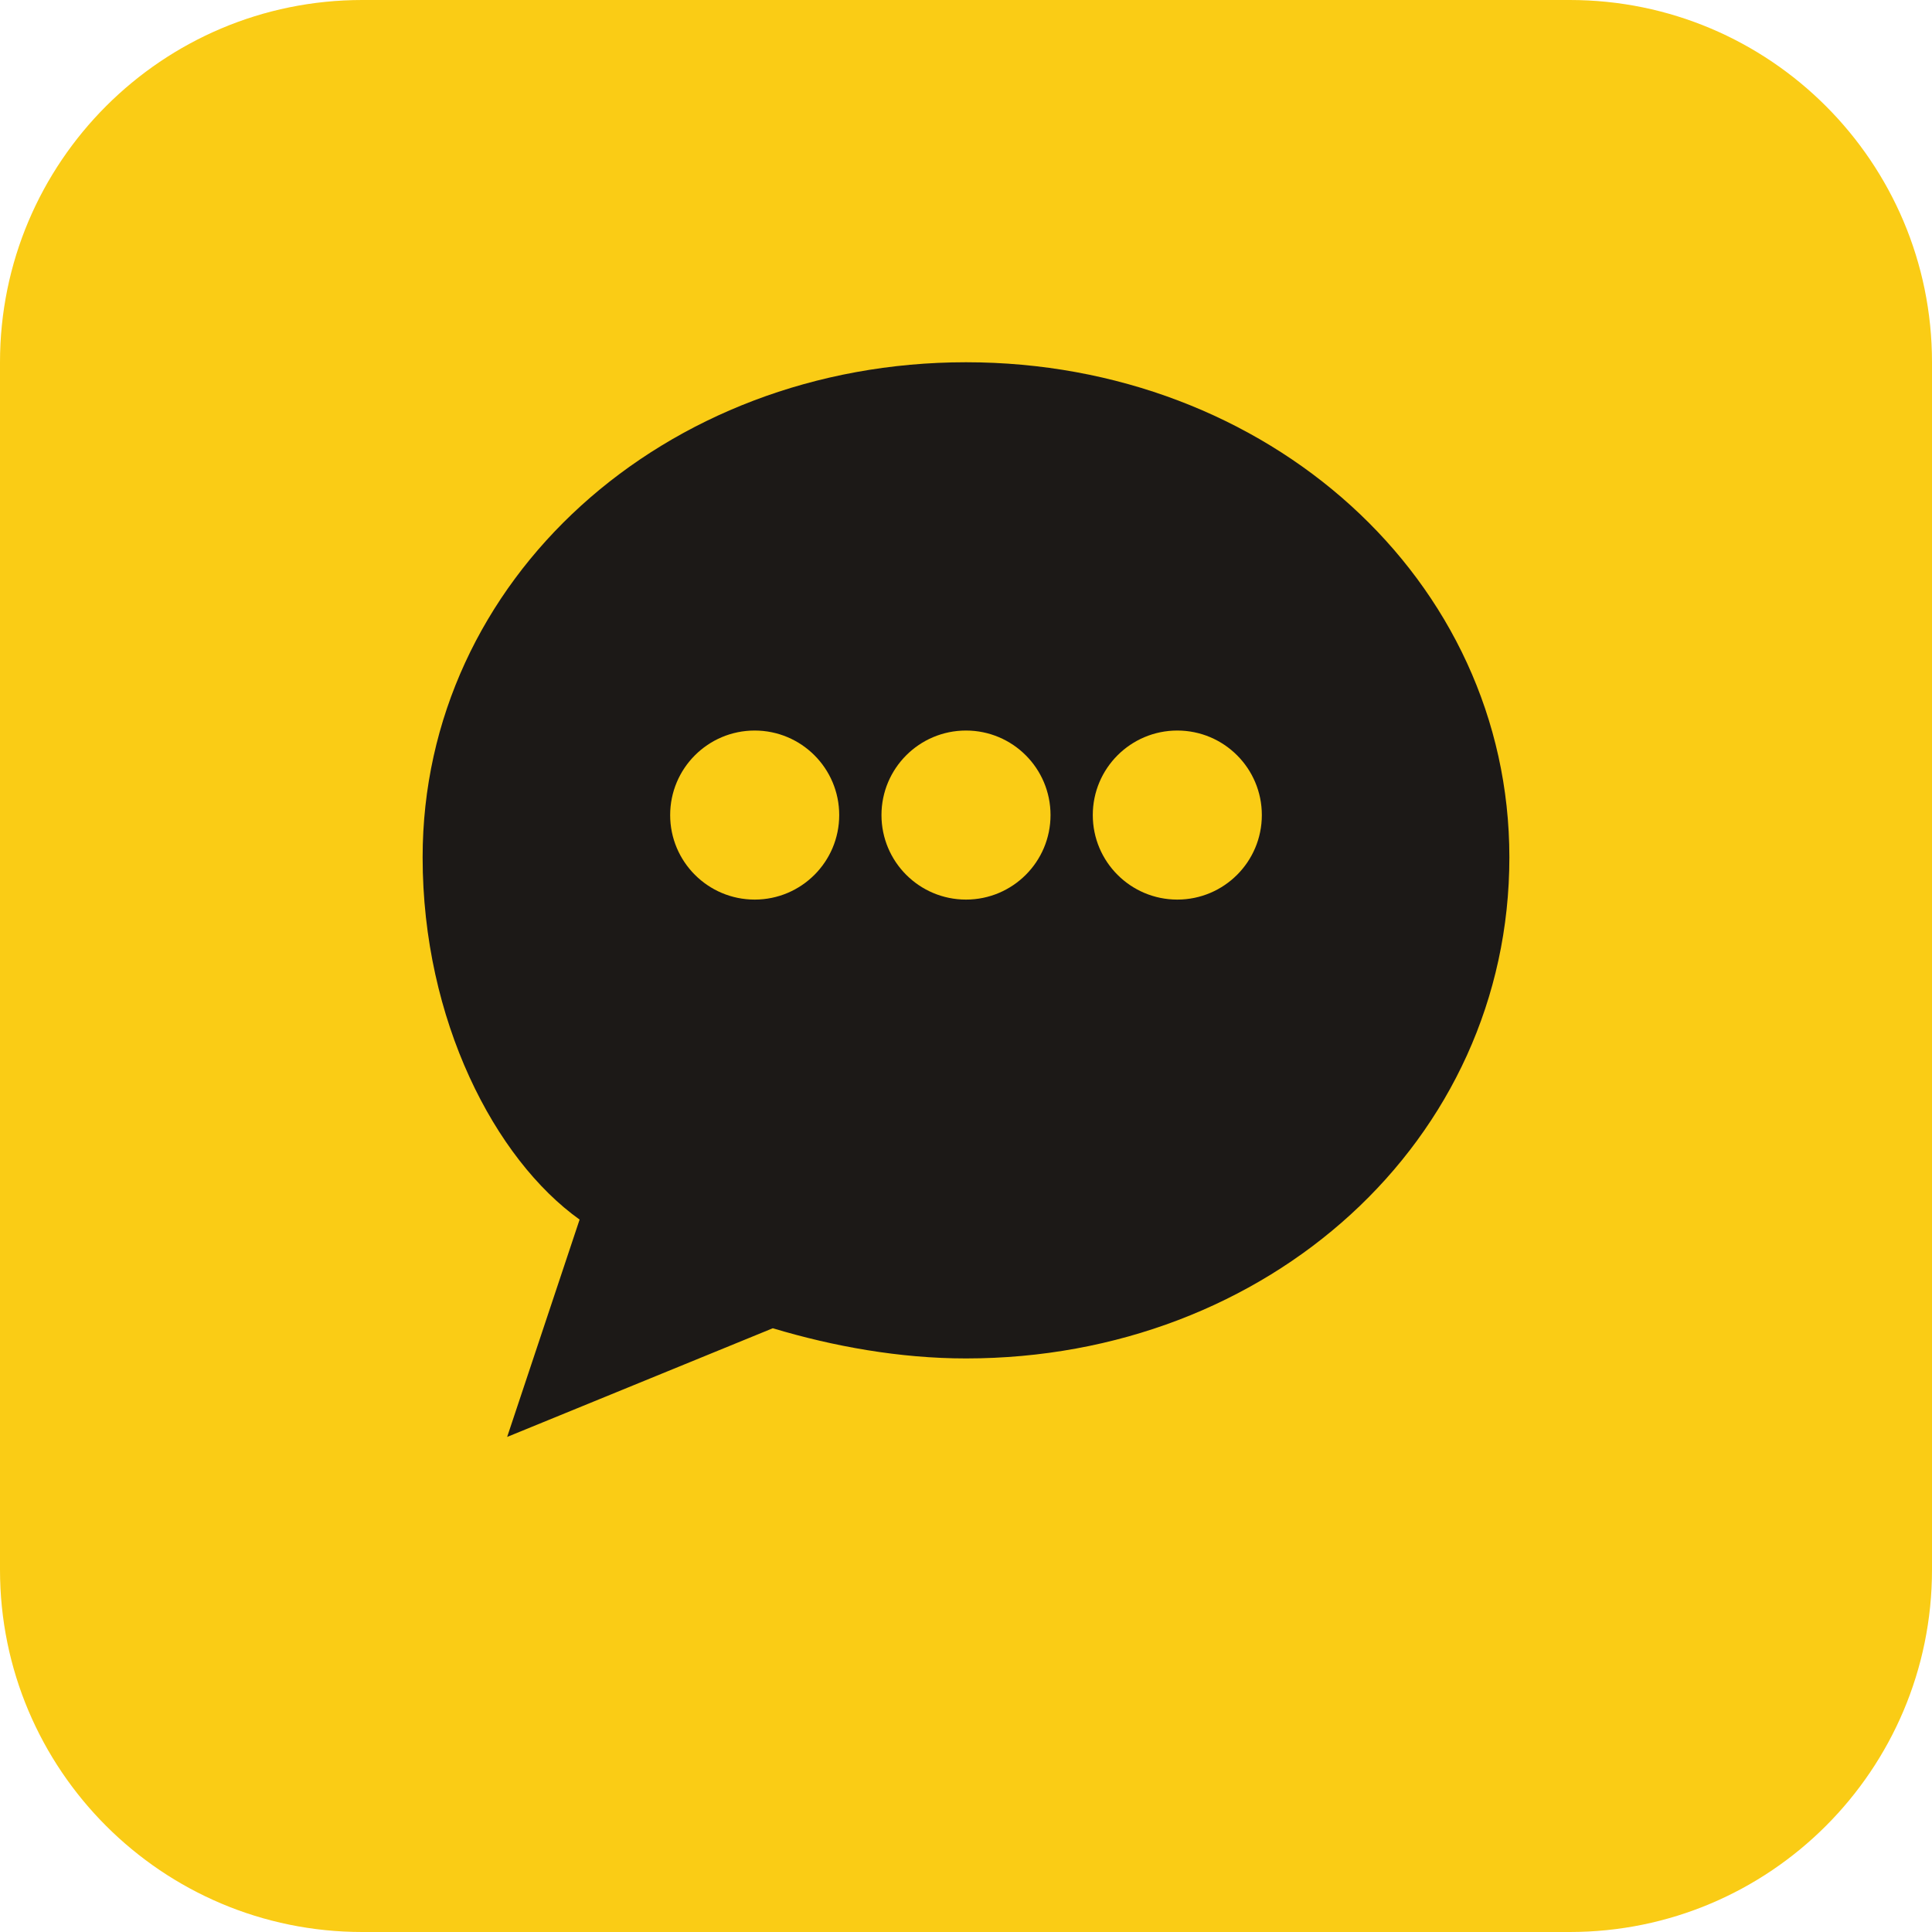
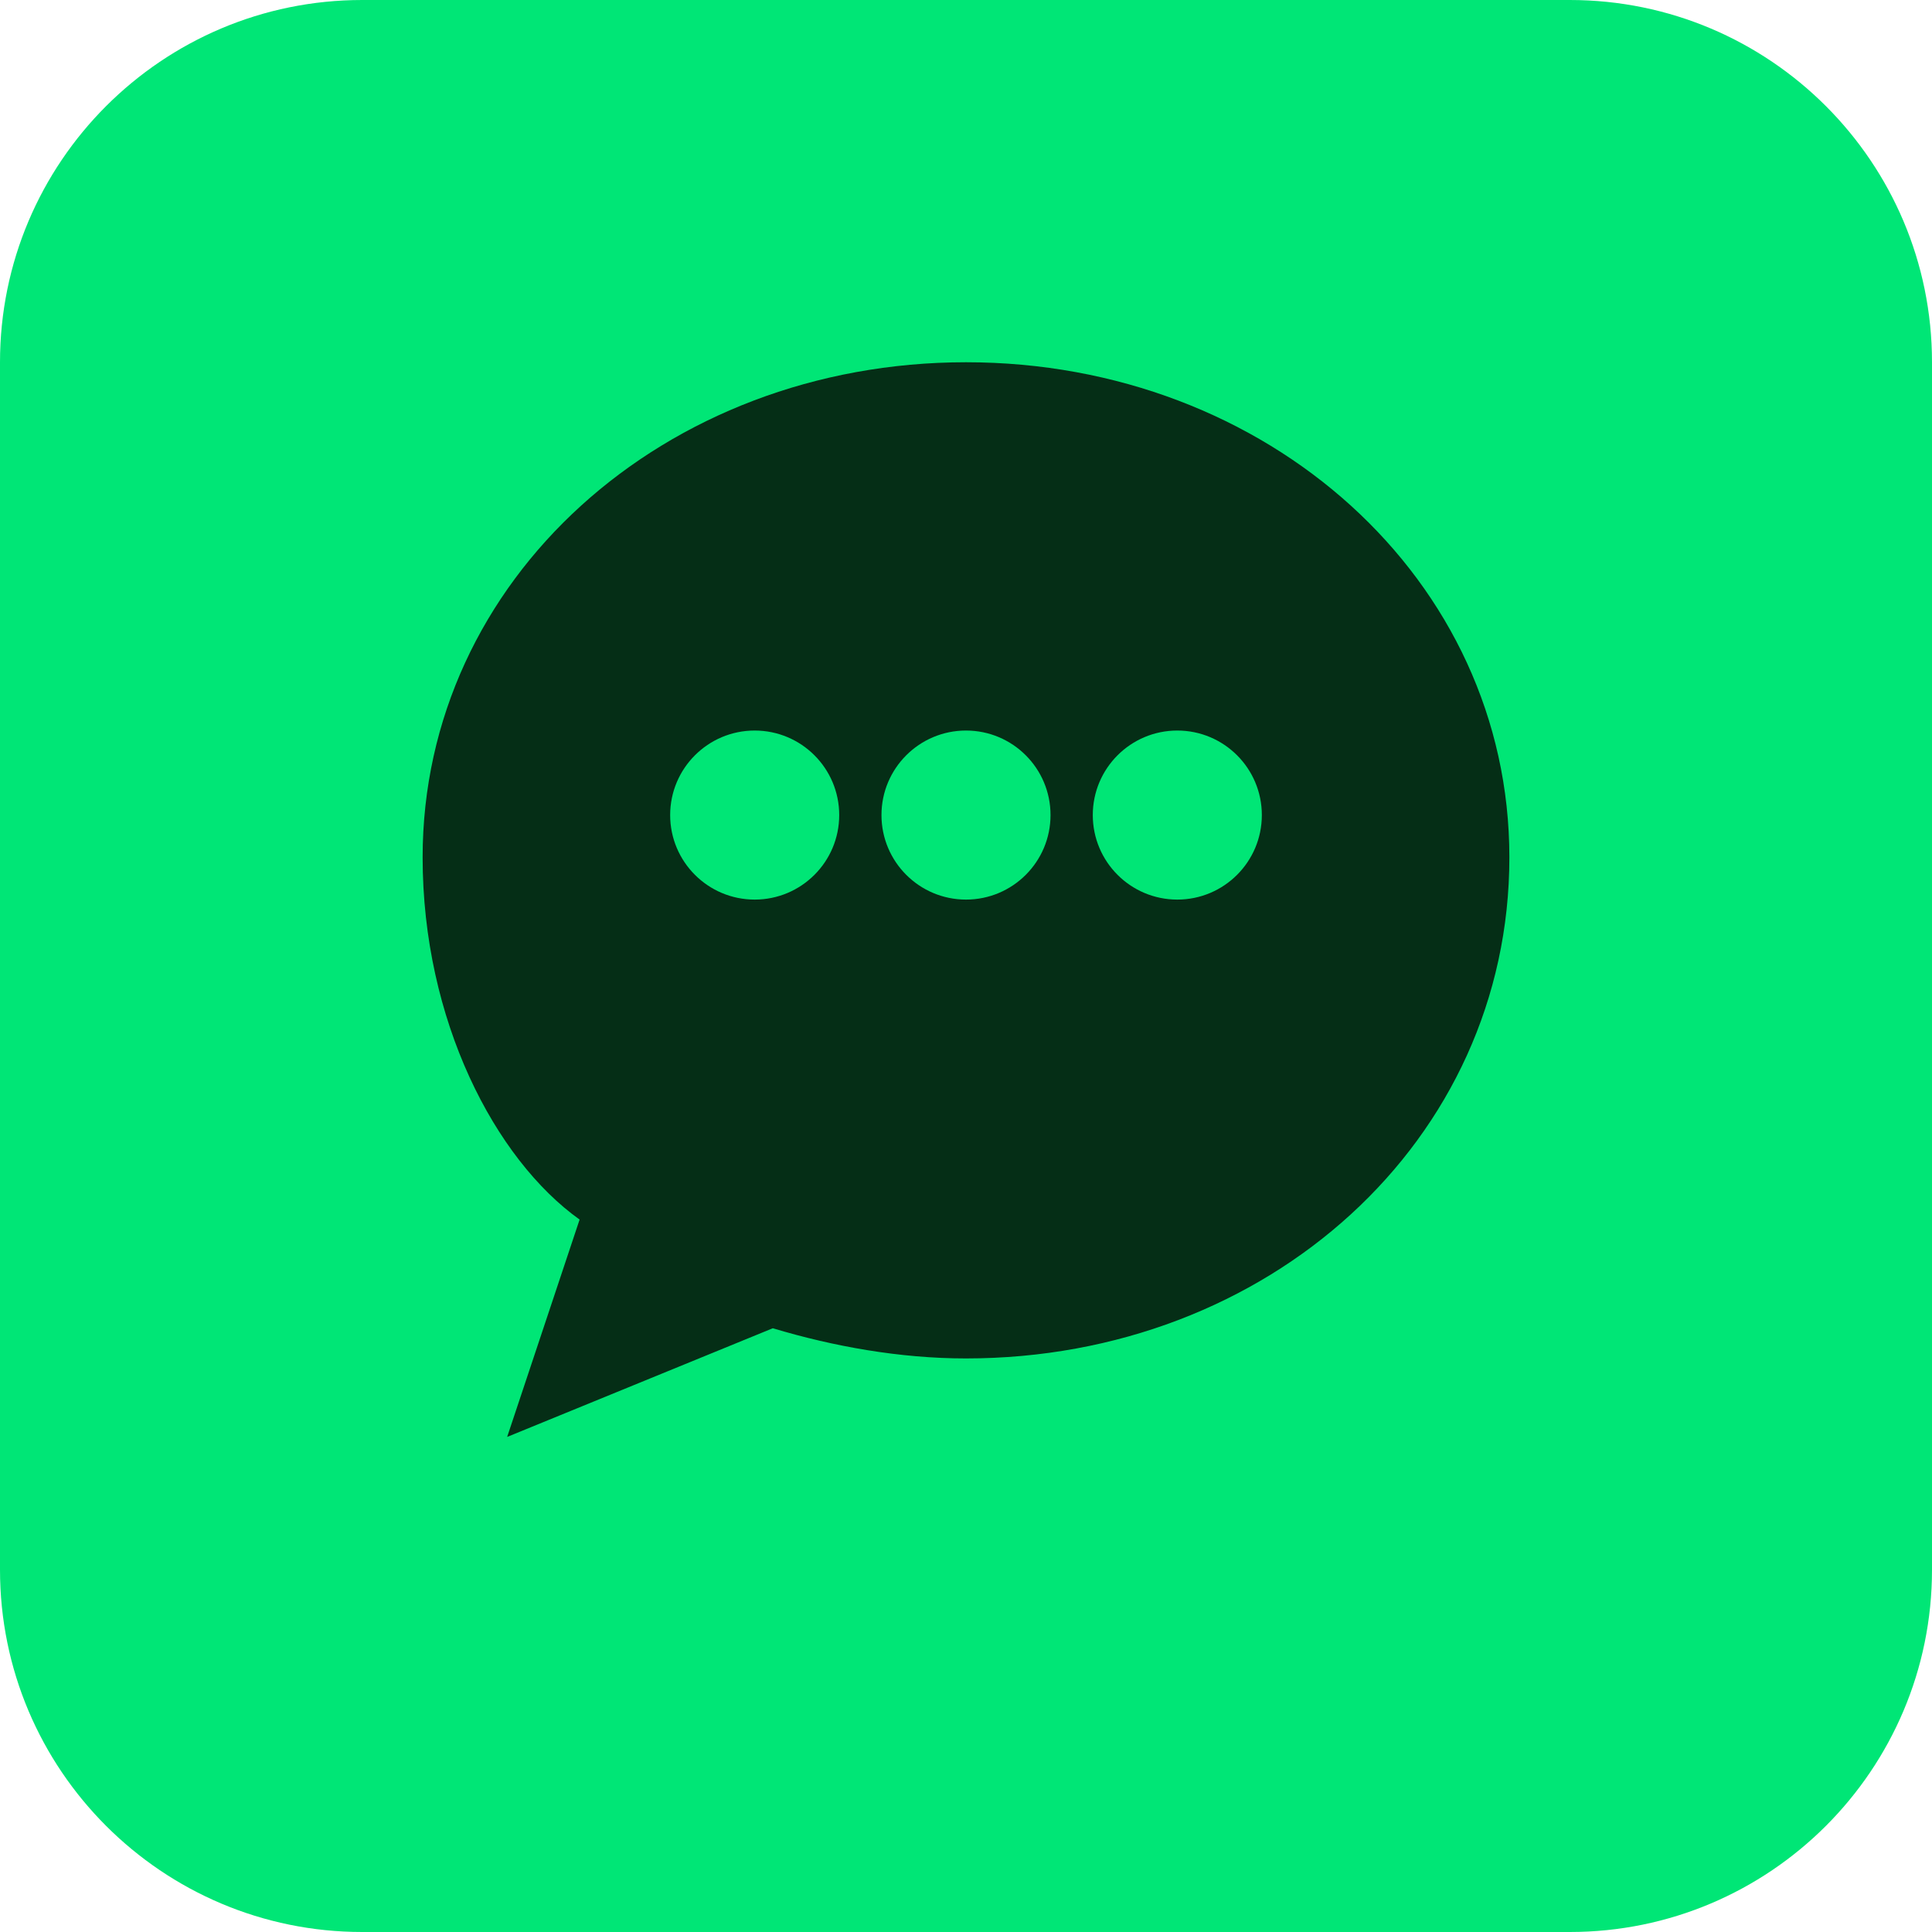
<svg xmlns="http://www.w3.org/2000/svg" viewBox="0 0 32 32">
-   <rect width="32" height="32" rx="6" fill="#facc15" />
-   <path d="M16 6c5 0 9 3.6 9 8.2 0 4.7-4 8.3-9 8.3-1.1 0-2.2-.2-3.2-.5l-4.4 1.8 1.2-3.6C8.2 19.2 7 16.9 7 14.2 7 9.6 11 6 16 6z" fill="#1c1917" />
-   <circle cx="12.5" cy="13.5" r="1.4" fill="#facc15" />
-   <circle cx="16" cy="13.5" r="1.4" fill="#facc15" />
-   <circle cx="19.5" cy="13.5" r="1.4" fill="#facc15" />
+   <rect width="32" height="32" rx="6" fill="#00e676" />
+   <path d="M16 6c5 0 9 3.6 9 8.2 0 4.7-4 8.3-9 8.3-1.1 0-2.2-.2-3.2-.5l-4.4 1.8 1.2-3.6C8.2 19.2 7 16.9 7 14.2 7 9.6 11 6 16 6z" fill="#052e16" />
+   <circle cx="12.5" cy="13.5" r="1.4" fill="#00e676" />
+   <circle cx="16" cy="13.5" r="1.4" fill="#00e676" />
+   <circle cx="19.5" cy="13.5" r="1.4" fill="#00e676" />
</svg>
